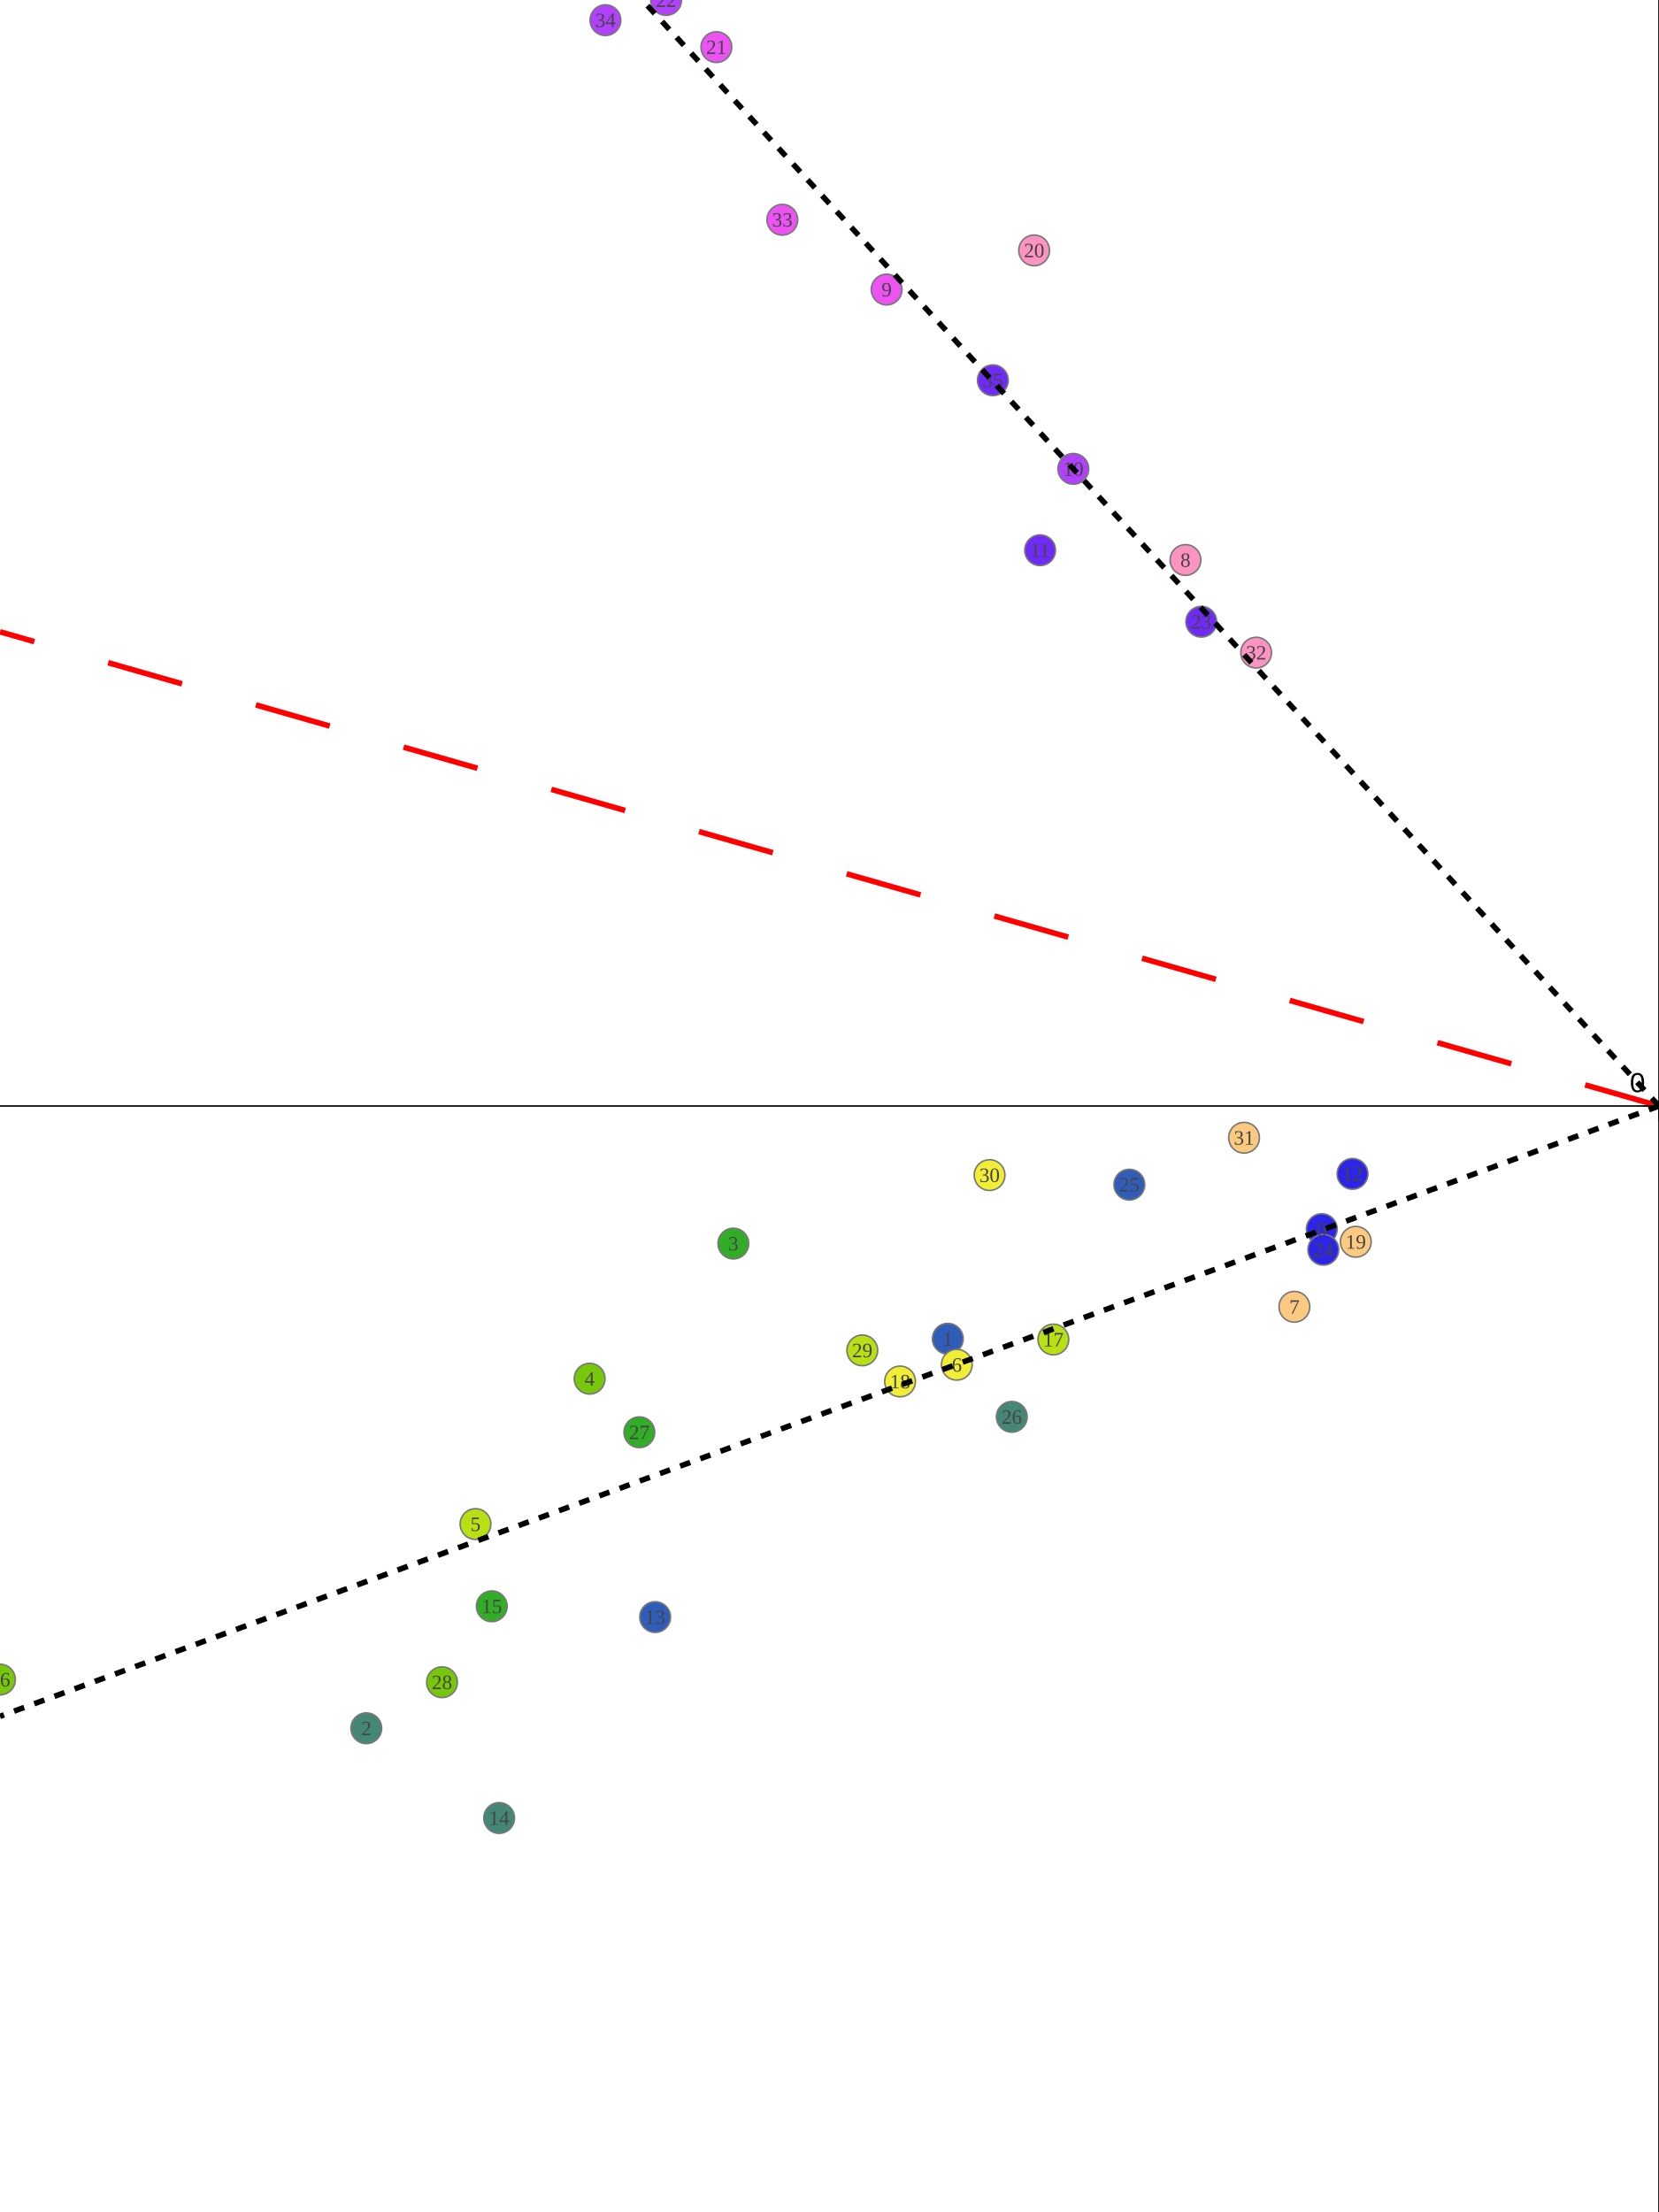
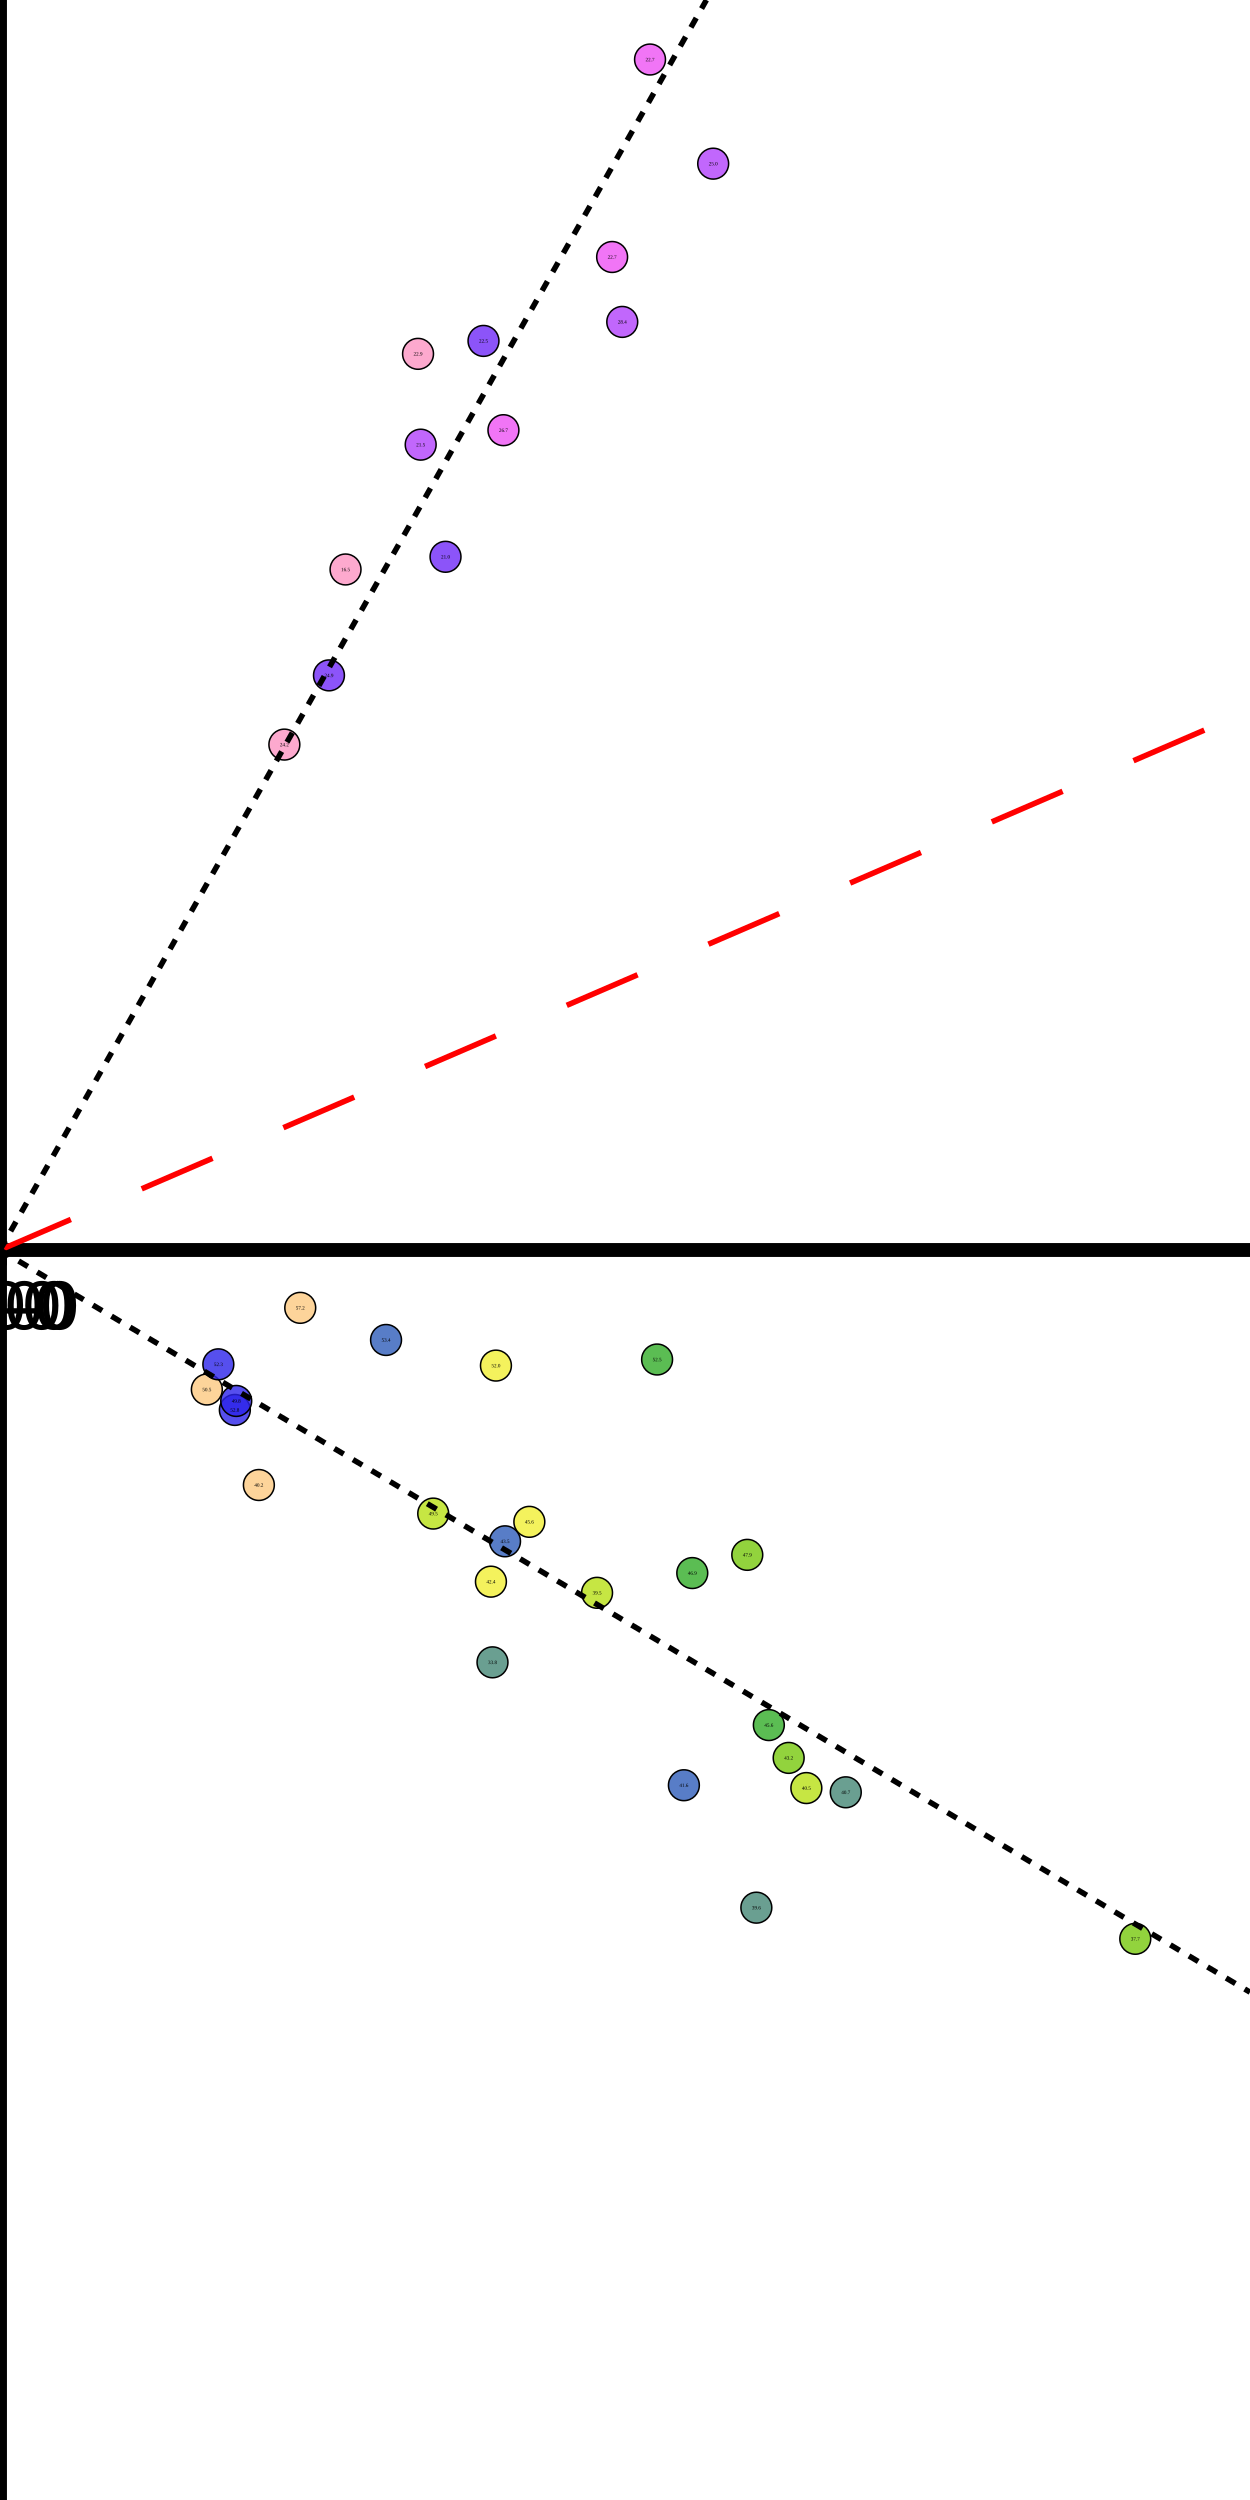
- <svg xmlns="http://www.w3.org/2000/svg" height="1440.0" version="1.1" width="1080.0">
+ <svg xmlns="http://www.w3.org/2000/svg" height="1620.0" version="1.1" width="810.0">
  <g>
    <g>
-       <circle cx="0.00" cy="1093.38" fill="#77c80d" r="10.0" stroke="#777" />
-       <circle cx="238.46" cy="1125.09" fill="#458776" r="10.0" stroke="#777" />
-       <circle cx="287.75" cy="1095.12" fill="#77c80d" r="10.0" stroke="#777" />
-       <circle cx="309.55" cy="992.15" fill="#b8e014" r="10.0" stroke="#777" />
-       <circle cx="320.15" cy="1045.69" fill="#32ad28" r="10.0" stroke="#777" />
-       <circle cx="324.94" cy="1183.51" fill="#458776" r="10.0" stroke="#777" />
-       <circle cx="383.85" cy="897.52" fill="#77c80d" r="10.0" stroke="#777" />
-       <circle cx="394.13" cy="13.13" fill="#b141fb" r="10.0" stroke="#777" />
-       <circle cx="416.21" cy="932.39" fill="#32ad28" r="10.0" stroke="#777" />
-       <circle cx="426.50" cy="1052.71" fill="#2f5db9" r="10.0" stroke="#777" />
-       <circle cx="433.63" cy="0.00" fill="#b141fb" r="10.0" stroke="#777" />
-       <circle cx="466.35" cy="30.67" fill="#ed53f3" r="10.0" stroke="#777" />
-       <circle cx="477.41" cy="809.55" fill="#32ad28" r="10.0" stroke="#777" />
-       <circle cx="509.29" cy="143.06" fill="#ed53f3" r="10.0" stroke="#777" />
-       <circle cx="561.35" cy="879.08" fill="#b8e014" r="10.0" stroke="#777" />
-       <circle cx="577.19" cy="188.50" fill="#ed53f3" r="10.0" stroke="#777" />
-       <circle cx="585.94" cy="899.32" fill="#f1ee35" r="10.0" stroke="#777" />
-       <circle cx="617.02" cy="871.51" fill="#2f5db9" r="10.0" stroke="#777" />
-       <circle cx="622.86" cy="888.44" fill="#f1ee35" r="10.0" stroke="#777" />
-       <circle cx="644.20" cy="764.98" fill="#f1ee35" r="10.0" stroke="#777" />
-       <circle cx="646.34" cy="247.55" fill="#702af7" r="10.0" stroke="#777" />
-       <circle cx="658.67" cy="922.35" fill="#458776" r="10.0" stroke="#777" />
-       <circle cx="673.22" cy="163.00" fill="#fc93c1" r="10.0" stroke="#777" />
-       <circle cx="677.10" cy="358.20" fill="#702af7" r="10.0" stroke="#777" />
-       <circle cx="685.73" cy="872.01" fill="#b8e014" r="10.0" stroke="#777" />
-       <circle cx="698.72" cy="305.22" fill="#b141fb" r="10.0" stroke="#777" />
-       <circle cx="735.20" cy="771.20" fill="#2f5db9" r="10.0" stroke="#777" />
-       <circle cx="771.73" cy="364.55" fill="#fc93c1" r="10.0" stroke="#777" />
-       <circle cx="782.02" cy="404.74" fill="#702af7" r="10.0" stroke="#777" />
-       <circle cx="809.87" cy="740.66" fill="#fcc981" r="10.0" stroke="#777" />
-       <circle cx="817.75" cy="424.86" fill="#fc93c1" r="10.0" stroke="#777" />
-       <circle cx="842.63" cy="850.71" fill="#fcc981" r="10.0" stroke="#777" />
-       <circle cx="860.46" cy="800.15" fill="#2c24e9" r="10.0" stroke="#777" />
-       <circle cx="861.47" cy="813.58" fill="#2c24e9" r="10.0" stroke="#777" />
-       <circle cx="880.48" cy="764.19" fill="#2c24e9" r="10.0" stroke="#777" />
-       <circle cx="882.61" cy="808.39" fill="#fcc981" r="10.0" stroke="#777" />
+       <g stroke-width="9" stroke="#000f">
+         <line x1="0.00" x2="0.00" y1="810.00" y2="820.00" />
+         <line x1="-11.45" x2="-11.45" y1="810.00" y2="820.00" />
+         <line x1="-22.90" x2="-22.90" y1="810.00" y2="820.00" />
+         <line x1="-34.35" x2="-34.35" y1="810.00" y2="820.00" />
+         <line x1="-45.80" x2="-45.80" y1="810.00" y2="820.00" />
+         <g fill="black" font-family="Arial, sans-serif" font-size="45.0" stroke="none" text-anchor="start" transform="translate(22.5 0.0)">
+           <text x="0.00" y="861.43">0</text>
+           <text x="-11.45" y="861.43">-0</text>
+           <text x="-22.90" y="861.43">-0</text>
+           <text x="-34.35" y="861.43">-0</text>
+           <text x="-45.80" y="861.43">-0</text>
+         </g>
+         <line x1="0.00" x2="810.00" y1="810.00" y2="810.00" />
+       </g>
+       <g stroke-width="9" stroke="#000f">
+         <line x1="0.00" x2="-10.00" y1="1611.48" y2="1611.48" />
+         <line x1="0.00" x2="-10.00" y1="1496.99" y2="1496.99" />
+         <line x1="0.00" x2="-10.00" y1="1382.49" y2="1382.49" />
+         <line x1="0.00" x2="-10.00" y1="1267.99" y2="1267.99" />
+         <line x1="0.00" x2="-10.00" y1="1153.49" y2="1153.49" />
+         <line x1="0.00" x2="-10.00" y1="1039.00" y2="1039.00" />
+         <line x1="0.00" x2="-10.00" y1="924.50" y2="924.50" />
+         <line x1="0.00" x2="-10.00" y1="695.50" y2="695.50" />
+         <line x1="0.00" x2="-10.00" y1="581.00" y2="581.00" />
+         <line x1="0.00" x2="-10.00" y1="466.51" y2="466.51" />
+         <line x1="0.00" x2="-10.00" y1="352.01" y2="352.01" />
+         <line x1="0.00" x2="-10.00" y1="237.51" y2="237.51" />
+         <line x1="0.00" x2="-10.00" y1="123.01" y2="123.01" />
+         <line x1="0.00" x2="-10.00" y1="8.52" y2="8.52" />
+         <g fill="black" font-family="Arial, sans-serif" font-size="45.0" stroke="none" text-anchor="end">
+           <text x="-22.50" y="1588.98">-7</text>
+           <text x="-22.50" y="1474.49">-6</text>
+           <text x="-22.50" y="1359.99">-5</text>
+           <text x="-22.50" y="1245.49">-4</text>
+           <text x="-22.50" y="1130.99">-3</text>
+           <text x="-22.50" y="1016.50">-2</text>
+           <text x="-22.50" y="902.00">-1</text>
+           <text x="-22.50" y="673.00">1</text>
+           <text x="-22.50" y="558.50">2</text>
+           <text x="-22.50" y="444.01">3</text>
+           <text x="-22.50" y="329.51">4</text>
+           <text x="-22.50" y="215.01">5</text>
+           <text x="-22.50" y="100.51">6</text>
+           <text x="-22.50" y="-13.98">7</text>
+         </g>
+         <line x1="0.00" x2="0.00" y1="1620.00" y2="0.00" />
+       </g>
    </g>
    <g>
-       <text dominant-baseline="central" fill="#444" font-size="13.333" stroke="none" text-anchor="middle" x="0.00" y="1093.38">16</text>
-       <text dominant-baseline="central" fill="#444" font-size="13.333" stroke="none" text-anchor="middle" x="238.46" y="1125.09">2</text>
-       <text dominant-baseline="central" fill="#444" font-size="13.333" stroke="none" text-anchor="middle" x="287.75" y="1095.12">28</text>
-       <text dominant-baseline="central" fill="#444" font-size="13.333" stroke="none" text-anchor="middle" x="309.55" y="992.15">5</text>
-       <text dominant-baseline="central" fill="#444" font-size="13.333" stroke="none" text-anchor="middle" x="320.15" y="1045.69">15</text>
-       <text dominant-baseline="central" fill="#444" font-size="13.333" stroke="none" text-anchor="middle" x="324.94" y="1183.51">14</text>
-       <text dominant-baseline="central" fill="#444" font-size="13.333" stroke="none" text-anchor="middle" x="383.85" y="897.52">4</text>
-       <text dominant-baseline="central" fill="#444" font-size="13.333" stroke="none" text-anchor="middle" x="394.13" y="13.13">34</text>
-       <text dominant-baseline="central" fill="#444" font-size="13.333" stroke="none" text-anchor="middle" x="416.21" y="932.39">27</text>
-       <text dominant-baseline="central" fill="#444" font-size="13.333" stroke="none" text-anchor="middle" x="426.50" y="1052.71">13</text>
-       <text dominant-baseline="central" fill="#444" font-size="13.333" stroke="none" text-anchor="middle" x="433.63" y="0.00">22</text>
-       <text dominant-baseline="central" fill="#444" font-size="13.333" stroke="none" text-anchor="middle" x="466.35" y="30.67">21</text>
-       <text dominant-baseline="central" fill="#444" font-size="13.333" stroke="none" text-anchor="middle" x="477.41" y="809.55">3</text>
-       <text dominant-baseline="central" fill="#444" font-size="13.333" stroke="none" text-anchor="middle" x="509.29" y="143.06">33</text>
-       <text dominant-baseline="central" fill="#444" font-size="13.333" stroke="none" text-anchor="middle" x="561.35" y="879.08">29</text>
-       <text dominant-baseline="central" fill="#444" font-size="13.333" stroke="none" text-anchor="middle" x="577.19" y="188.50">9</text>
-       <text dominant-baseline="central" fill="#444" font-size="13.333" stroke="none" text-anchor="middle" x="585.94" y="899.32">18</text>
-       <text dominant-baseline="central" fill="#444" font-size="13.333" stroke="none" text-anchor="middle" x="617.02" y="871.51">1</text>
-       <text dominant-baseline="central" fill="#444" font-size="13.333" stroke="none" text-anchor="middle" x="622.86" y="888.44">6</text>
-       <text dominant-baseline="central" fill="#444" font-size="13.333" stroke="none" text-anchor="middle" x="644.20" y="764.98">30</text>
-       <text dominant-baseline="central" fill="#444" font-size="13.333" stroke="none" text-anchor="middle" x="646.34" y="247.55">35</text>
-       <text dominant-baseline="central" fill="#444" font-size="13.333" stroke="none" text-anchor="middle" x="658.67" y="922.35">26</text>
-       <text dominant-baseline="central" fill="#444" font-size="13.333" stroke="none" text-anchor="middle" x="673.22" y="163.00">20</text>
-       <text dominant-baseline="central" fill="#444" font-size="13.333" stroke="none" text-anchor="middle" x="677.10" y="358.20">11</text>
-       <text dominant-baseline="central" fill="#444" font-size="13.333" stroke="none" text-anchor="middle" x="685.73" y="872.01">17</text>
-       <text dominant-baseline="central" fill="#444" font-size="13.333" stroke="none" text-anchor="middle" x="698.72" y="305.22">10</text>
-       <text dominant-baseline="central" fill="#444" font-size="13.333" stroke="none" text-anchor="middle" x="735.20" y="771.20">25</text>
-       <text dominant-baseline="central" fill="#444" font-size="13.333" stroke="none" text-anchor="middle" x="771.73" y="364.55">8</text>
-       <text dominant-baseline="central" fill="#444" font-size="13.333" stroke="none" text-anchor="middle" x="782.02" y="404.74">23</text>
-       <text dominant-baseline="central" fill="#444" font-size="13.333" stroke="none" text-anchor="middle" x="809.87" y="740.66">31</text>
-       <text dominant-baseline="central" fill="#444" font-size="13.333" stroke="none" text-anchor="middle" x="817.75" y="424.86">32</text>
-       <text dominant-baseline="central" fill="#444" font-size="13.333" stroke="none" text-anchor="middle" x="842.63" y="850.71">7</text>
-       <text dominant-baseline="central" fill="#444" font-size="13.333" stroke="none" text-anchor="middle" x="860.46" y="800.15">0</text>
-       <text dominant-baseline="central" fill="#444" font-size="13.333" stroke="none" text-anchor="middle" x="861.47" y="813.58">24</text>
-       <text dominant-baseline="central" fill="#444" font-size="13.333" stroke="none" text-anchor="middle" x="880.48" y="764.19">12</text>
-       <text dominant-baseline="central" fill="#444" font-size="13.333" stroke="none" text-anchor="middle" x="882.61" y="808.39">19</text>
-     </g>
-     <polyline fill="none" points="1080.00,720.00 0.00,411.30" stroke-dasharray="50.0 50.0" stroke-width="3.6" stroke="red" />
-     <polyline fill="none" points="1080.00,720.00 1080.00,720.00" stroke-dasharray="50.0 50.0" stroke-width="3.6" stroke="red" />
-     <polyline fill="none" points="1080.00,720.00 418.11,0.00" stroke-dasharray="7.0 7.0" stroke-width="3.6" stroke="black" />
-     <polyline fill="none" points="1080.00,720.00 1080.00,720.00" stroke-dasharray="7.0 7.0" stroke-width="3.6" stroke="black" />
-     <polyline fill="none" points="1080.00,720.00 0.00,1117.32" stroke-dasharray="7.0 7.0" stroke-width="3.6" stroke="black" />
-     <polyline fill="none" points="1080.00,720.00 1080.00,720.00" stroke-dasharray="7.0 7.0" stroke-width="3.6" stroke="black" />
-     <g stroke="black">
-       <line x1="1080.00" x2="1080.00" y1="720.00" y2="730.00" />
-       <g fill="black" font-family="Arial, sans-serif" font-size="18.0" stroke="none" text-anchor="start" transform="translate(9.0 0.0)">
-         <text x="1080.00" y="740.57">0</text>
-       </g>
-       <line x1="0.00" x2="1080.00" y1="720.00" y2="720.00" />
-     </g>
-     <g stroke="black">
-       <line x1="1080.00" x2="1070.00" y1="720.00" y2="720.00" />
-       <g fill="black" font-family="Arial, sans-serif" font-size="18.0" stroke="none" text-anchor="end">
-         <text x="1071.00" y="711.00">0</text>
-       </g>
-       <line x1="1080.00" x2="1080.00" y1="1440.00" y2="0.00" />
+       <g>
+         <g>
+           <circle cx="134.04" cy="900.40" fill-opacity="0.8" fill="#fcc981" r="10.0" stroke-width="1.0" stroke="black" tooltip="Index: 19 {:cycle-frac 7/12, :angle-from-down 56.002, :index 19, :scale 12.0, :err-y 2.111, :radius 1.412, :err-x 1.291, :err-angle 50.451}" />
+         </g>
+         <g>
+           <circle cx="141.49" cy="884.08" fill-opacity="0.8" fill="#2c24e9" r="10.0" stroke-width="1.0" stroke="black" tooltip="Index: 12 {:cycle-frac 0, :angle-from-down 62.366, :index 12, :scale 10.0, :err-y 2.107, :radius 1.395, :err-x 1.288, :err-angle 52.325}" />
+         </g>
+         <g>
+           <circle cx="152.18" cy="913.64" fill-opacity="0.8" fill="#2c24e9" r="10.0" stroke-width="1.0" stroke="black" tooltip="Index: 24 {:cycle-frac 0, :angle-from-down 55.743, :index 24, :scale 17.0, :err-y 2.625, :radius 1.608, :err-x 1.605, :err-angle 52.846}" />
+         </g>
+         <g>
+           <circle cx="153.08" cy="907.81" fill-opacity="0.8" fill="#2c24e9" r="10.0" stroke-width="1.0" stroke="black" tooltip="Index: 0 {:cycle-frac 0, :angle-from-down 57.424, :index 0, :scale 9.0, :err-y 2.287, :radius 1.587, :err-x 1.399, :err-angle 49.791}" />
+         </g>
+         <g>
+           <circle cx="167.75" cy="962.28" fill-opacity="0.8" fill="#fcc981" r="10.0" stroke-width="1.0" stroke="black" tooltip="Index: 7 {:cycle-frac 7/12, :angle-from-down 47.766, :index 7, :scale 8.0, :err-y 2.22, :radius 1.979, :err-x 1.357, :err-angle 40.243}" />
+         </g>
+         <g>
+           <circle cx="184.27" cy="482.49" fill-opacity="0.8" fill="#fc93c1" r="10.0" stroke-width="1.0" stroke="black" tooltip="Index: 32 {:cycle-frac 2/3, :angle-from-down 150.636, :index 32, :scale 15.0, :err-y 2.227, :radius 3.282, :err-x 1.362, :err-angle 24.239}" />
+         </g>
+         <g>
+           <circle cx="194.56" cy="847.48" fill-opacity="0.8" fill="#fcc981" r="10.0" stroke-width="1.0" stroke="black" tooltip="Index: 31 {:cycle-frac 7/12, :angle-from-down 79.096, :index 31, :scale 12.0, :err-y 2.76, :radius 1.731, :err-x 1.688, :err-angle 57.161}" />
+         </g>
+         <g>
+           <circle cx="213.17" cy="437.65" fill-opacity="0.8" fill="#702af7" r="10.0" stroke-width="1.0" stroke="black" tooltip="Index: 23 {:cycle-frac 11/12, :angle-from-down 150.209, :index 23, :scale 18.0, :err-y 2.612, :radius 3.747, :err-x 1.597, :err-angle 24.871}" />
+         </g>
+         <g>
+           <circle cx="223.91" cy="369.02" fill-opacity="0.8" fill="#fc93c1" r="10.0" stroke-width="1.0" stroke="black" tooltip="Index: 8 {:cycle-frac 2/3, :angle-from-down 153.08, :index 8, :scale 10.0, :err-y 1.959, :radius 4.319, :err-x 1.198, :err-angle 16.54}" />
+         </g>
+         <g>
+           <circle cx="250.16" cy="868.30" fill-opacity="0.8" fill="#2f5db9" r="10.0" stroke-width="1.0" stroke="black" tooltip="Index: 25 {:cycle-frac 1/12, :angle-from-down 76.881, :index 25, :scale 9.0, :err-y 3.149, :radius 2.243, :err-x 1.926, :err-angle 53.408}" />
+         </g>
+         <g>
+           <circle cx="270.89" cy="229.29" fill-opacity="0.8" fill="#fc93c1" r="10.0" stroke-width="1.0" stroke="black" tooltip="Index: 20 {:cycle-frac 2/3, :angle-from-down 154.992, :index 20, :scale 27.0, :err-y 3.652, :radius 5.596, :err-x 2.233, :err-angle 22.946}" />
+         </g>
+         <g>
+           <circle cx="272.61" cy="288.14" fill-opacity="0.8" fill="#b141fb" r="10.0" stroke-width="1.0" stroke="black" tooltip="Index: 10 {:cycle-frac 5/6, :angle-from-down 152.418, :index 10, :scale 16.0, :err-y 3.082, :radius 5.142, :err-x 1.884, :err-angle 21.497}" />
+         </g>
+         <g>
+           <circle cx="280.73" cy="980.80" fill-opacity="0.8" fill="#b8e014" r="10.0" stroke-width="1.0" stroke="black" tooltip="Index: 17 {:cycle-frac 5/12, :angle-from-down 58.683, :index 17, :scale 16.0, :err-y 4.056, :radius 2.87, :err-x 2.48, :err-angle 49.547}" />
+         </g>
+         <g>
+           <circle cx="288.70" cy="360.80" fill-opacity="0.8" fill="#702af7" r="10.0" stroke-width="1.0" stroke="black" tooltip="Index: 11 {:cycle-frac 11/12, :angle-from-down 147.271, :index 11, :scale 12.0, :err-y 2.641, :radius 4.664, :err-x 1.615, :err-angle 20.965}" />
+         </g>
+         <g>
+           <circle cx="313.31" cy="220.91" fill-opacity="0.8" fill="#702af7" r="10.0" stroke-width="1.0" stroke="black" tooltip="Index: 35 {:cycle-frac 11/12, :angle-from-down 151.994, :index 35, :scale 18.0, :err-y 3.664, :radius 5.827, :err-x 2.24, :err-angle 22.493}" />
+         </g>
+         <g>
+           <circle cx="318.12" cy="1024.92" fill-opacity="0.8" fill="#f1ee35" r="10.0" stroke-width="1.0" stroke="black" tooltip="Index: 6 {:cycle-frac 1/2, :angle-from-down 55.957, :index 6, :scale 16.0, :err-y 3.779, :radius 3.353, :err-x 2.311, :err-angle 42.387}" />
+         </g>
+         <g>
+           <circle cx="319.14" cy="1077.19" fill-opacity="0.8" fill="#458776" r="10.0" stroke-width="1.0" stroke="black" tooltip="Index: 26 {:cycle-frac 1/6, :angle-from-down 50.063, :index 26, :scale 10.0, :err-y 3.167, :radius 3.635, :err-x 1.936, :err-angle 33.827}" />
+         </g>
+         <g>
+           <circle cx="321.37" cy="884.90" fill-opacity="0.8" fill="#f1ee35" r="10.0" stroke-width="1.0" stroke="black" tooltip="Index: 30 {:cycle-frac 1/2, :angle-from-down 76.881, :index 30, :scale 14.0, :err-y 3.84, :radius 2.882, :err-x 2.348, :err-angle 51.97}" />
+         </g>
+         <g>
+           <circle cx="326.23" cy="278.76" fill-opacity="0.8" fill="#ed53f3" r="10.0" stroke-width="1.0" stroke="black" tooltip="Index: 9 {:cycle-frac 3/4, :angle-from-down 148.446, :index 9, :scale 23.0, :err-y 4.077, :radius 5.445, :err-x 2.493, :err-angle 26.7}" />
+         </g>
+         <g>
+           <circle cx="327.26" cy="998.77" fill-opacity="0.8" fill="#2f5db9" r="10.0" stroke-width="1.0" stroke="black" tooltip="Index: 1 {:cycle-frac 1/12, :angle-from-down 60.022, :index 1, :scale 14.0, :err-y 3.733, :radius 3.3, :err-x 2.283, :err-angle 43.536}" />
+         </g>
+         <g>
+           <circle cx="343.02" cy="986.15" fill-opacity="0.8" fill="#f1ee35" r="10.0" stroke-width="1.0" stroke="black" tooltip="Index: 18 {:cycle-frac 1/2, :angle-from-down 62.819, :index 18, :scale 25.0, :err-y 3.999, :radius 3.368, :err-x 2.445, :err-angle 45.631}" />
+         </g>
+         <g>
+           <circle cx="386.90" cy="1032.14" fill-opacity="0.8" fill="#b8e014" r="10.0" stroke-width="1.0" stroke="black" tooltip="Index: 29 {:cycle-frac 5/12, :angle-from-down 60.137, :index 29, :scale 13.0, :err-y 3.826, :radius 3.896, :err-x 2.34, :err-angle 39.539}" />
+         </g>
+         <g>
+           <circle cx="396.66" cy="166.53" fill-opacity="0.8" fill="#ed53f3" r="10.0" stroke-width="1.0" stroke="black" tooltip="Index: 33 {:cycle-frac 3/4, :angle-from-down 148.349, :index 33, :scale 26.0, :err-y 4.114, :radius 6.602, :err-x 2.515, :err-angle 22.724}" />
+         </g>
+         <g>
+           <circle cx="403.22" cy="208.60" fill-opacity="0.8" fill="#b141fb" r="10.0" stroke-width="1.0" stroke="black" tooltip="Index: 22 {:cycle-frac 5/6, :angle-from-down 146.159, :index 22, :scale 44.0, :err-y 5.01, :radius 6.324, :err-x 3.063, :err-angle 28.353}" />
+         </g>
+         <g>
+           <circle cx="421.22" cy="38.57" fill-opacity="0.8" fill="#ed53f3" r="10.0" stroke-width="1.0" stroke="black" tooltip="Index: 21 {:cycle-frac 3/4, :angle-from-down 151.365, :index 21, :scale 26.0, :err-y 4.87, :radius 7.676, :err-x 2.978, :err-angle 22.745}" />
+         </g>
+         <g>
+           <circle cx="425.80" cy="880.96" fill-opacity="0.8" fill="#32ad28" r="10.0" stroke-width="1.0" stroke="black" tooltip="Index: 3 {:cycle-frac 1/4, :angle-from-down 80.538, :index 3, :scale 14.0, :err-y 5.027, :radius 3.77, :err-x 3.073, :err-angle 52.518}" />
+         </g>
+         <g>
+           <circle cx="443.16" cy="1156.83" fill-opacity="0.8" fill="#2f5db9" r="10.0" stroke-width="1.0" stroke="black" tooltip="Index: 13 {:cycle-frac 1/12, :angle-from-down 51.953, :index 13, :scale 30.0, :err-y 5.59, :radius 4.915, :err-x 3.418, :err-angle 41.642}" />
+         </g>
+         <g>
+           <circle cx="448.60" cy="1019.34" fill-opacity="0.8" fill="#32ad28" r="10.0" stroke-width="1.0" stroke="black" tooltip="Index: 27 {:cycle-frac 1/4, :angle-from-down 64.984, :index 27, :scale 28.0, :err-y 5.261, :radius 4.324, :err-x 3.217, :err-angle 46.868}" />
+         </g>
+         <g>
+           <circle cx="462.15" cy="106.05" fill-opacity="0.8" fill="#b141fb" r="10.0" stroke-width="1.0" stroke="black" tooltip="Index: 34 {:cycle-frac 5/6, :angle-from-down 146.715, :index 34, :scale 29.0, :err-y 5.057, :radius 7.355, :err-x 3.092, :err-angle 25.021}" />
+         </g>
+         <g>
+           <circle cx="484.24" cy="1007.54" fill-opacity="0.8" fill="#77c80d" r="10.0" stroke-width="1.0" stroke="black" tooltip="Index: 4 {:cycle-frac 1/3, :angle-from-down 67.807, :index 4, :scale 27.0, :err-y 5.635, :radius 4.568, :err-x 3.445, :err-angle 47.94}" />
+         </g>
+         <g>
+           <circle cx="490.12" cy="1236.17" fill-opacity="0.8" fill="#458776" r="10.0" stroke-width="1.0" stroke="black" tooltip="Index: 14 {:cycle-frac 1/6, :angle-from-down 48.992, :index 14, :scale 46.0, :err-y 6.16, :radius 5.673, :err-x 3.766, :err-angle 39.616}" />
+         </g>
+         <g>
+           <circle cx="498.21" cy="1117.85" fill-opacity="0.8" fill="#32ad28" r="10.0" stroke-width="1.0" stroke="black" tooltip="Index: 15 {:cycle-frac 1/4, :angle-from-down 58.288, :index 15, :scale 32.0, :err-y 6.317, :radius 5.115, :err-x 3.862, :err-angle 45.597}" />
+         </g>
+         <g>
+           <circle cx="511.06" cy="1139.12" fill-opacity="0.8" fill="#77c80d" r="10.0" stroke-width="1.0" stroke="black" tooltip="Index: 28 {:cycle-frac 1/3, :angle-from-down 57.219, :index 28, :scale 36.0, :err-y 6.089, :radius 5.309, :err-x 3.723, :err-angle 43.209}" />
+         </g>
+         <g>
+           <circle cx="522.52" cy="1158.66" fill-opacity="0.8" fill="#b8e014" r="10.0" stroke-width="1.0" stroke="black" tooltip="Index: 5 {:cycle-frac 5/12, :angle-from-down 56.286, :index 5, :scale 21.0, :err-y 5.775, :radius 5.486, :err-x 3.531, :err-angle 40.53}" />
+         </g>
+         <g>
+           <circle cx="548.07" cy="1161.41" fill-opacity="0.8" fill="#458776" r="10.0" stroke-width="1.0" stroke="black" tooltip="Index: 2 {:cycle-frac 1/6, :angle-from-down 57.333, :index 2, :scale 28.0, :err-y 5.971, :radius 5.686, :err-x 3.651, :err-angle 40.722}" />
+         </g>
+         <g>
+           <circle cx="735.66" cy="1256.35" fill-opacity="0.8" fill="#77c80d" r="10.0" stroke-width="1.0" stroke="black" tooltip="Index: 16 {:cycle-frac 1/3, :angle-from-down 58.753, :index 16, :scale 28.0, :err-y 7.007, :radius 7.515, :err-x 4.284, :err-angle 37.744}" />
+         </g>
+       </g>
+       <g>
+         <text angle-from-down="0.977" cycle-frac="0.583" dominant-baseline="central" err-x="1.291" err-y="2.111" fill="#000" font-size="3.333" index="19" radius="1.412" scale="12.0" stroke="none" text-anchor="middle" text="50.5" x="134.04" y="900.40">50.5</text>
+         <text angle-from-down="1.088" cycle-frac="0" dominant-baseline="central" err-x="1.288" err-y="2.107" fill="#000" font-size="3.333" index="12" radius="1.395" scale="10.0" stroke="none" text-anchor="middle" text="52.3" x="141.49" y="884.08">52.3</text>
+         <text angle-from-down="0.973" cycle-frac="0" dominant-baseline="central" err-x="1.605" err-y="2.625" fill="#000" font-size="3.333" index="24" radius="1.608" scale="17.0" stroke="none" text-anchor="middle" text="52.8" x="152.18" y="913.64">52.8</text>
+         <text angle-from-down="1.002" cycle-frac="0" dominant-baseline="central" err-x="1.399" err-y="2.287" fill="#000" font-size="3.333" index="0" radius="1.587" scale="9.0" stroke="none" text-anchor="middle" text="49.8" x="153.08" y="907.81">49.8</text>
+         <text angle-from-down="0.834" cycle-frac="0.583" dominant-baseline="central" err-x="1.357" err-y="2.22" fill="#000" font-size="3.333" index="7" radius="1.979" scale="8.0" stroke="none" text-anchor="middle" text="40.2" x="167.75" y="962.28">40.2</text>
+         <text angle-from-down="2.629" cycle-frac="0.667" dominant-baseline="central" err-x="1.362" err-y="2.227" fill="#000" font-size="3.333" index="32" radius="3.282" scale="15.0" stroke="none" text-anchor="middle" text="24.2" x="184.27" y="482.49">24.2</text>
+         <text angle-from-down="1.38" cycle-frac="0.583" dominant-baseline="central" err-x="1.688" err-y="2.76" fill="#000" font-size="3.333" index="31" radius="1.731" scale="12.0" stroke="none" text-anchor="middle" text="57.2" x="194.56" y="847.48">57.2</text>
+         <text angle-from-down="2.622" cycle-frac="0.917" dominant-baseline="central" err-x="1.597" err-y="2.612" fill="#000" font-size="3.333" index="23" radius="3.747" scale="18.0" stroke="none" text-anchor="middle" text="24.9" x="213.17" y="437.65">24.9</text>
+         <text angle-from-down="2.672" cycle-frac="0.667" dominant-baseline="central" err-x="1.198" err-y="1.959" fill="#000" font-size="3.333" index="8" radius="4.319" scale="10.0" stroke="none" text-anchor="middle" text="16.5" x="223.91" y="369.02">16.5</text>
+         <text angle-from-down="1.342" cycle-frac="0.083" dominant-baseline="central" err-x="1.926" err-y="3.149" fill="#000" font-size="3.333" index="25" radius="2.243" scale="9.0" stroke="none" text-anchor="middle" text="53.4" x="250.16" y="868.30">53.4</text>
+         <text angle-from-down="2.705" cycle-frac="0.667" dominant-baseline="central" err-x="2.233" err-y="3.652" fill="#000" font-size="3.333" index="20" radius="5.596" scale="27.0" stroke="none" text-anchor="middle" text="22.9" x="270.89" y="229.29">22.9</text>
+         <text angle-from-down="2.66" cycle-frac="0.833" dominant-baseline="central" err-x="1.884" err-y="3.082" fill="#000" font-size="3.333" index="10" radius="5.142" scale="16.0" stroke="none" text-anchor="middle" text="21.5" x="272.61" y="288.14">21.5</text>
+         <text angle-from-down="1.024" cycle-frac="0.417" dominant-baseline="central" err-x="2.48" err-y="4.056" fill="#000" font-size="3.333" index="17" radius="2.87" scale="16.0" stroke="none" text-anchor="middle" text="49.5" x="280.73" y="980.80">49.5</text>
+         <text angle-from-down="2.57" cycle-frac="0.917" dominant-baseline="central" err-x="1.615" err-y="2.641" fill="#000" font-size="3.333" index="11" radius="4.664" scale="12.0" stroke="none" text-anchor="middle" text="21.0" x="288.70" y="360.80">21.0</text>
+         <text angle-from-down="2.653" cycle-frac="0.917" dominant-baseline="central" err-x="2.24" err-y="3.664" fill="#000" font-size="3.333" index="35" radius="5.827" scale="18.0" stroke="none" text-anchor="middle" text="22.5" x="313.31" y="220.91">22.5</text>
+         <text angle-from-down="0.977" cycle-frac="0.5" dominant-baseline="central" err-x="2.311" err-y="3.779" fill="#000" font-size="3.333" index="6" radius="3.353" scale="16.0" stroke="none" text-anchor="middle" text="42.4" x="318.12" y="1024.92">42.4</text>
+         <text angle-from-down="0.874" cycle-frac="0.167" dominant-baseline="central" err-x="1.936" err-y="3.167" fill="#000" font-size="3.333" index="26" radius="3.635" scale="10.0" stroke="none" text-anchor="middle" text="33.8" x="319.14" y="1077.19">33.8</text>
+         <text angle-from-down="1.342" cycle-frac="0.5" dominant-baseline="central" err-x="2.348" err-y="3.84" fill="#000" font-size="3.333" index="30" radius="2.882" scale="14.0" stroke="none" text-anchor="middle" text="52.0" x="321.37" y="884.90">52.0</text>
+         <text angle-from-down="2.591" cycle-frac="0.75" dominant-baseline="central" err-x="2.493" err-y="4.077" fill="#000" font-size="3.333" index="9" radius="5.445" scale="23.0" stroke="none" text-anchor="middle" text="26.7" x="326.23" y="278.76">26.7</text>
+         <text angle-from-down="1.048" cycle-frac="0.083" dominant-baseline="central" err-x="2.283" err-y="3.733" fill="#000" font-size="3.333" index="1" radius="3.3" scale="14.0" stroke="none" text-anchor="middle" text="43.5" x="327.26" y="998.77">43.5</text>
+         <text angle-from-down="1.096" cycle-frac="0.5" dominant-baseline="central" err-x="2.445" err-y="3.999" fill="#000" font-size="3.333" index="18" radius="3.368" scale="25.0" stroke="none" text-anchor="middle" text="45.6" x="343.02" y="986.15">45.6</text>
+         <text angle-from-down="1.05" cycle-frac="0.417" dominant-baseline="central" err-x="2.34" err-y="3.826" fill="#000" font-size="3.333" index="29" radius="3.896" scale="13.0" stroke="none" text-anchor="middle" text="39.5" x="386.90" y="1032.14">39.5</text>
+         <text angle-from-down="2.589" cycle-frac="0.75" dominant-baseline="central" err-x="2.515" err-y="4.114" fill="#000" font-size="3.333" index="33" radius="6.602" scale="26.0" stroke="none" text-anchor="middle" text="22.7" x="396.66" y="166.53">22.7</text>
+         <text angle-from-down="2.551" cycle-frac="0.833" dominant-baseline="central" err-x="3.063" err-y="5.01" fill="#000" font-size="3.333" index="22" radius="6.324" scale="44.0" stroke="none" text-anchor="middle" text="28.4" x="403.22" y="208.60">28.4</text>
+         <text angle-from-down="2.642" cycle-frac="0.75" dominant-baseline="central" err-x="2.978" err-y="4.87" fill="#000" font-size="3.333" index="21" radius="7.676" scale="26.0" stroke="none" text-anchor="middle" text="22.7" x="421.22" y="38.57">22.7</text>
+         <text angle-from-down="1.406" cycle-frac="0.25" dominant-baseline="central" err-x="3.073" err-y="5.027" fill="#000" font-size="3.333" index="3" radius="3.77" scale="14.0" stroke="none" text-anchor="middle" text="52.5" x="425.80" y="880.96">52.5</text>
+         <text angle-from-down="0.907" cycle-frac="0.083" dominant-baseline="central" err-x="3.418" err-y="5.59" fill="#000" font-size="3.333" index="13" radius="4.915" scale="30.0" stroke="none" text-anchor="middle" text="41.6" x="443.16" y="1156.83">41.6</text>
+         <text angle-from-down="1.134" cycle-frac="0.25" dominant-baseline="central" err-x="3.217" err-y="5.261" fill="#000" font-size="3.333" index="27" radius="4.324" scale="28.0" stroke="none" text-anchor="middle" text="46.9" x="448.60" y="1019.34">46.9</text>
+         <text angle-from-down="2.561" cycle-frac="0.833" dominant-baseline="central" err-x="3.092" err-y="5.057" fill="#000" font-size="3.333" index="34" radius="7.355" scale="29.0" stroke="none" text-anchor="middle" text="25.0" x="462.15" y="106.05">25.0</text>
+         <text angle-from-down="1.183" cycle-frac="0.333" dominant-baseline="central" err-x="3.445" err-y="5.635" fill="#000" font-size="3.333" index="4" radius="4.568" scale="27.0" stroke="none" text-anchor="middle" text="47.9" x="484.24" y="1007.54">47.9</text>
+         <text angle-from-down="0.855" cycle-frac="0.167" dominant-baseline="central" err-x="3.766" err-y="6.16" fill="#000" font-size="3.333" index="14" radius="5.673" scale="46.0" stroke="none" text-anchor="middle" text="39.6" x="490.12" y="1236.17">39.6</text>
+         <text angle-from-down="1.017" cycle-frac="0.25" dominant-baseline="central" err-x="3.862" err-y="6.317" fill="#000" font-size="3.333" index="15" radius="5.115" scale="32.0" stroke="none" text-anchor="middle" text="45.6" x="498.21" y="1117.85">45.6</text>
+         <text angle-from-down="0.999" cycle-frac="0.333" dominant-baseline="central" err-x="3.723" err-y="6.089" fill="#000" font-size="3.333" index="28" radius="5.309" scale="36.0" stroke="none" text-anchor="middle" text="43.2" x="511.06" y="1139.12">43.2</text>
+         <text angle-from-down="0.982" cycle-frac="0.417" dominant-baseline="central" err-x="3.531" err-y="5.775" fill="#000" font-size="3.333" index="5" radius="5.486" scale="21.0" stroke="none" text-anchor="middle" text="40.5" x="522.52" y="1158.66">40.5</text>
+         <text angle-from-down="1.001" cycle-frac="0.167" dominant-baseline="central" err-x="3.651" err-y="5.971" fill="#000" font-size="3.333" index="2" radius="5.686" scale="28.0" stroke="none" text-anchor="middle" text="40.7" x="548.07" y="1161.41">40.7</text>
+         <text angle-from-down="1.025" cycle-frac="0.333" dominant-baseline="central" err-x="4.284" err-y="7.007" fill="#000" font-size="3.333" index="16" radius="7.515" scale="28.0" stroke="none" text-anchor="middle" text="37.7" x="735.66" y="1256.35">37.7</text>
+       </g>
+       <polyline fill="none" points="0.00,810.00 810.00,460.34" stroke-dasharray="50.0 50.0" stroke-width="3.6" stroke="red" />
+       <polyline fill="none" points="0.00,810.00 0.00,810.00" stroke-dasharray="50.0 50.0" stroke-width="3.6" stroke="red" />
+       <polyline fill="none" points="0.00,810.00 457.75,0.00" stroke-dasharray="7.0 7.0" stroke-width="3.6" stroke="black" />
+       <polyline fill="none" points="0.00,810.00 0.00,810.00" stroke-dasharray="7.0 7.0" stroke-width="3.6" stroke="black" />
+       <polyline fill="none" points="0.00,810.00 810.00,1290.94" stroke-dasharray="7.0 7.0" stroke-width="3.6" stroke="black" />
+       <polyline fill="none" points="0.00,810.00 0.00,810.00" stroke-dasharray="7.0 7.0" stroke-width="3.6" stroke="black" />
    </g>
  </g>
</svg>
